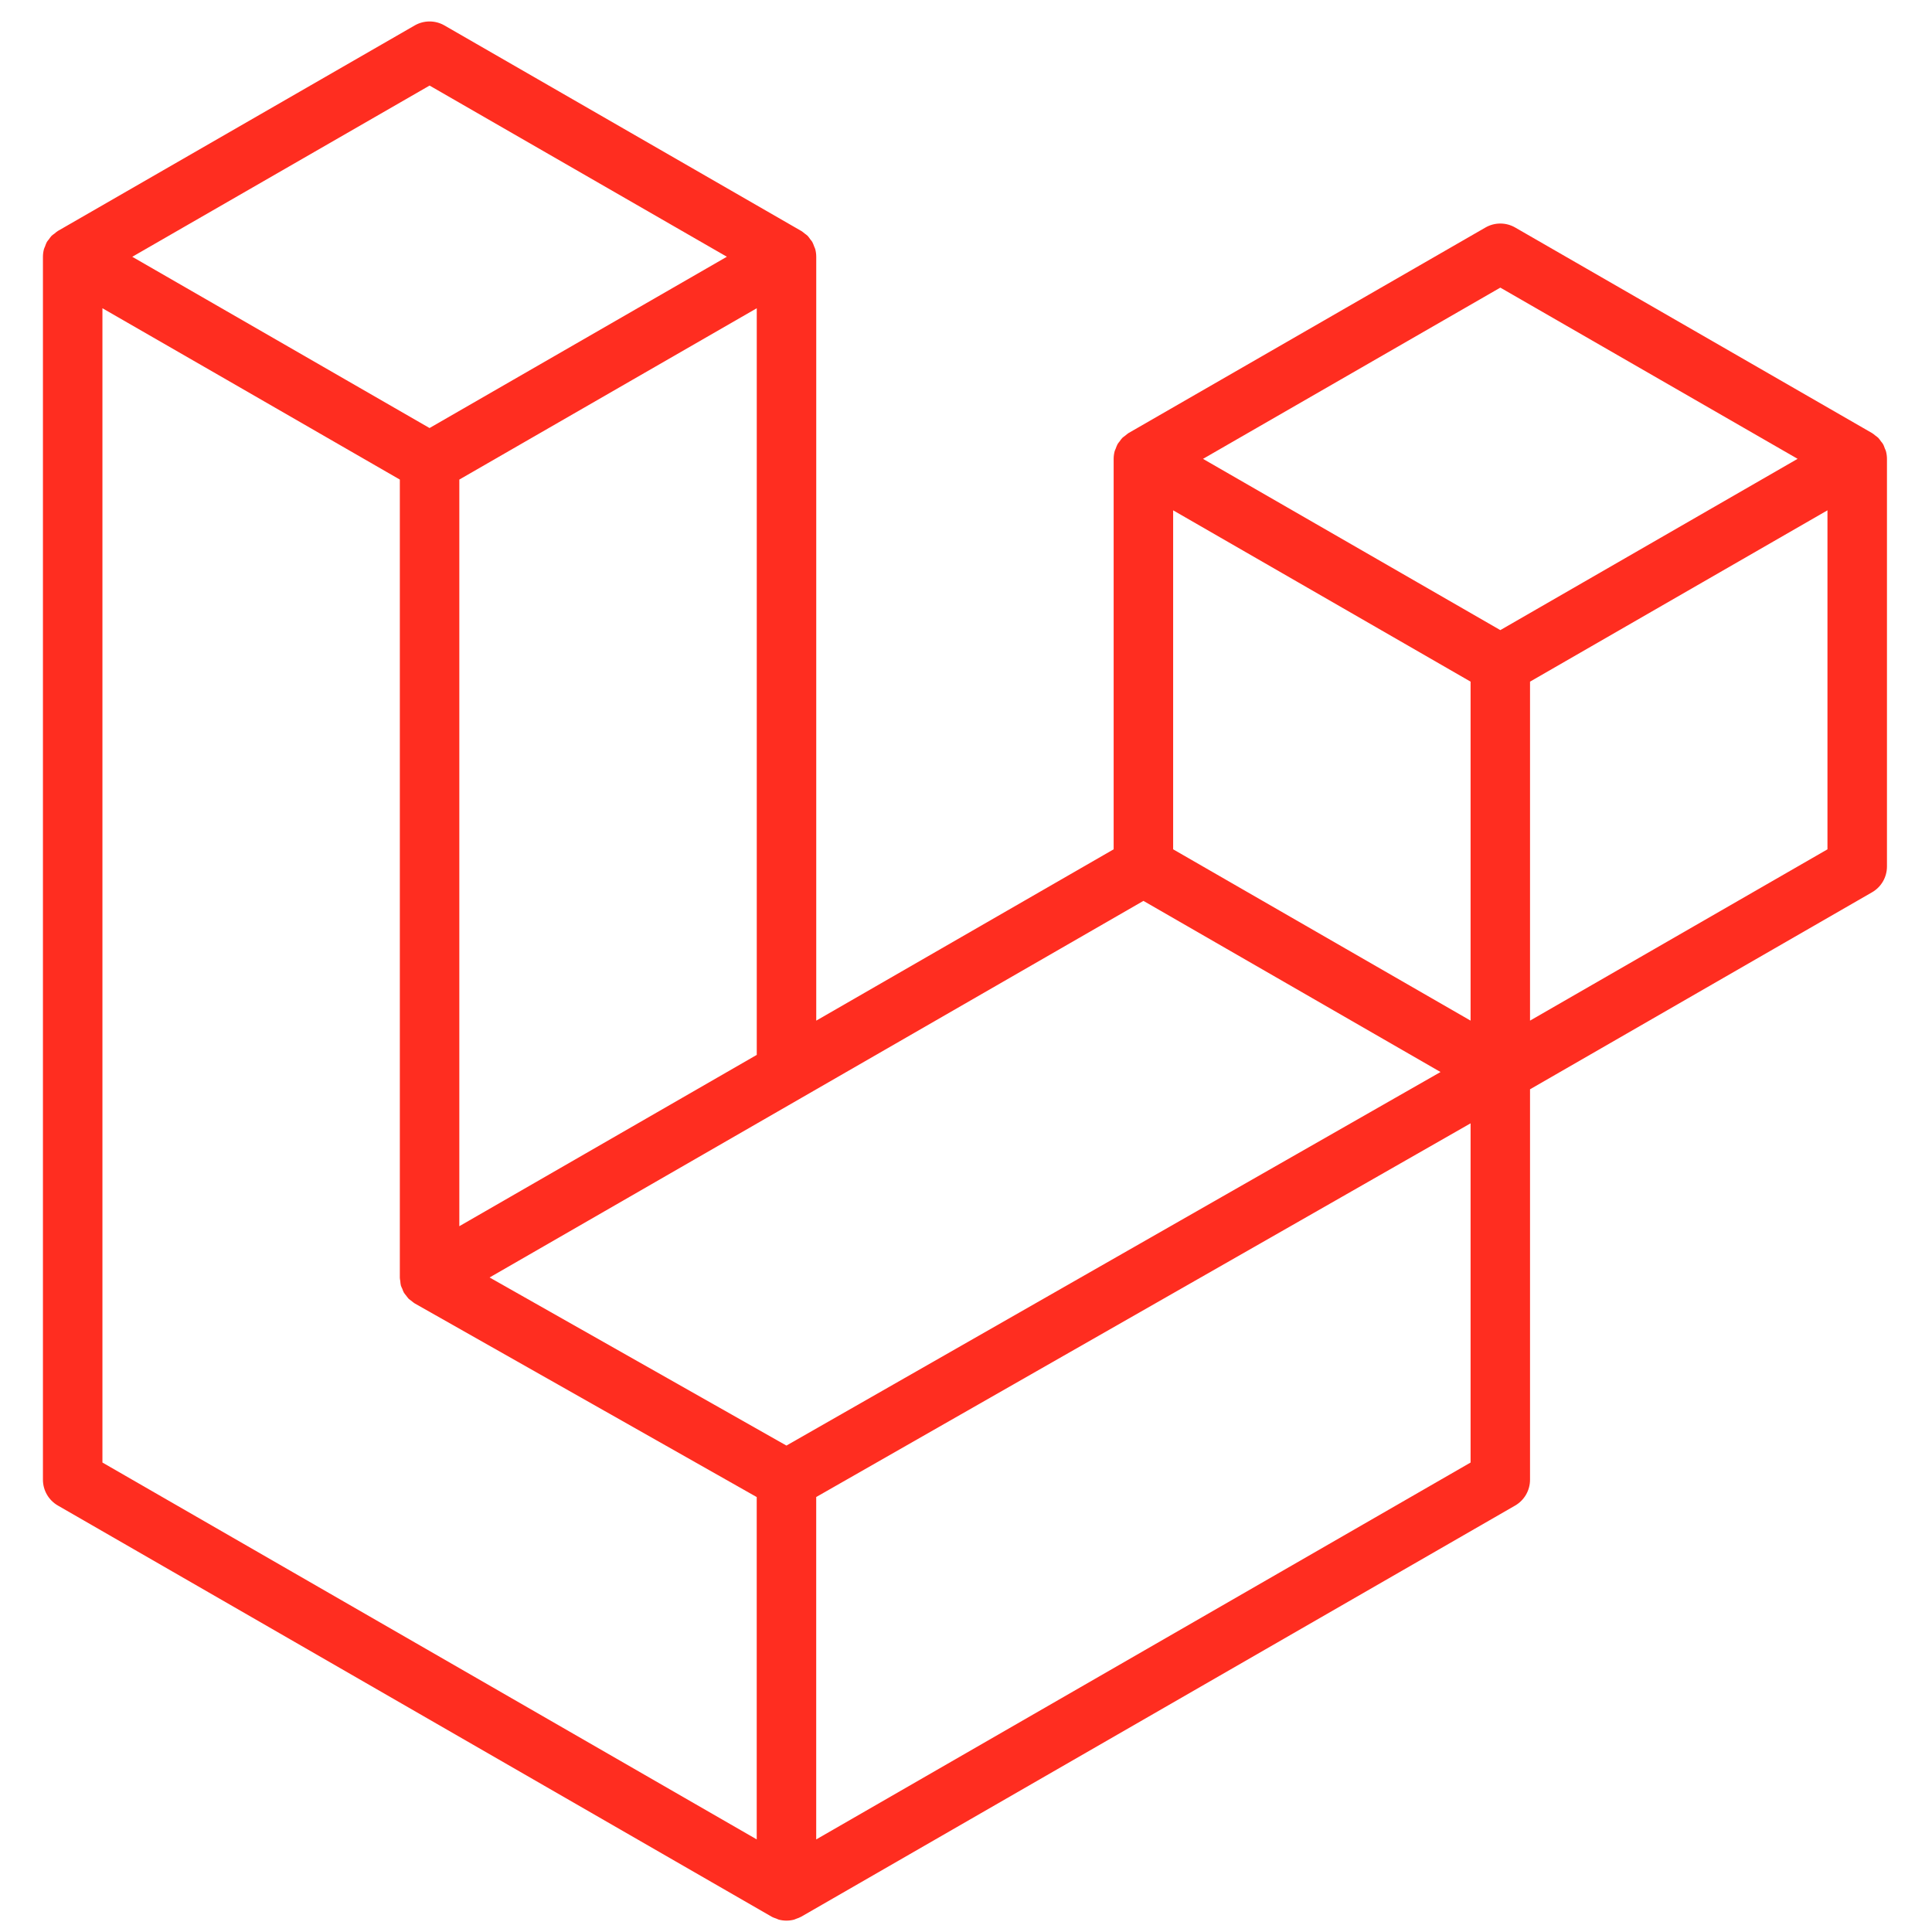
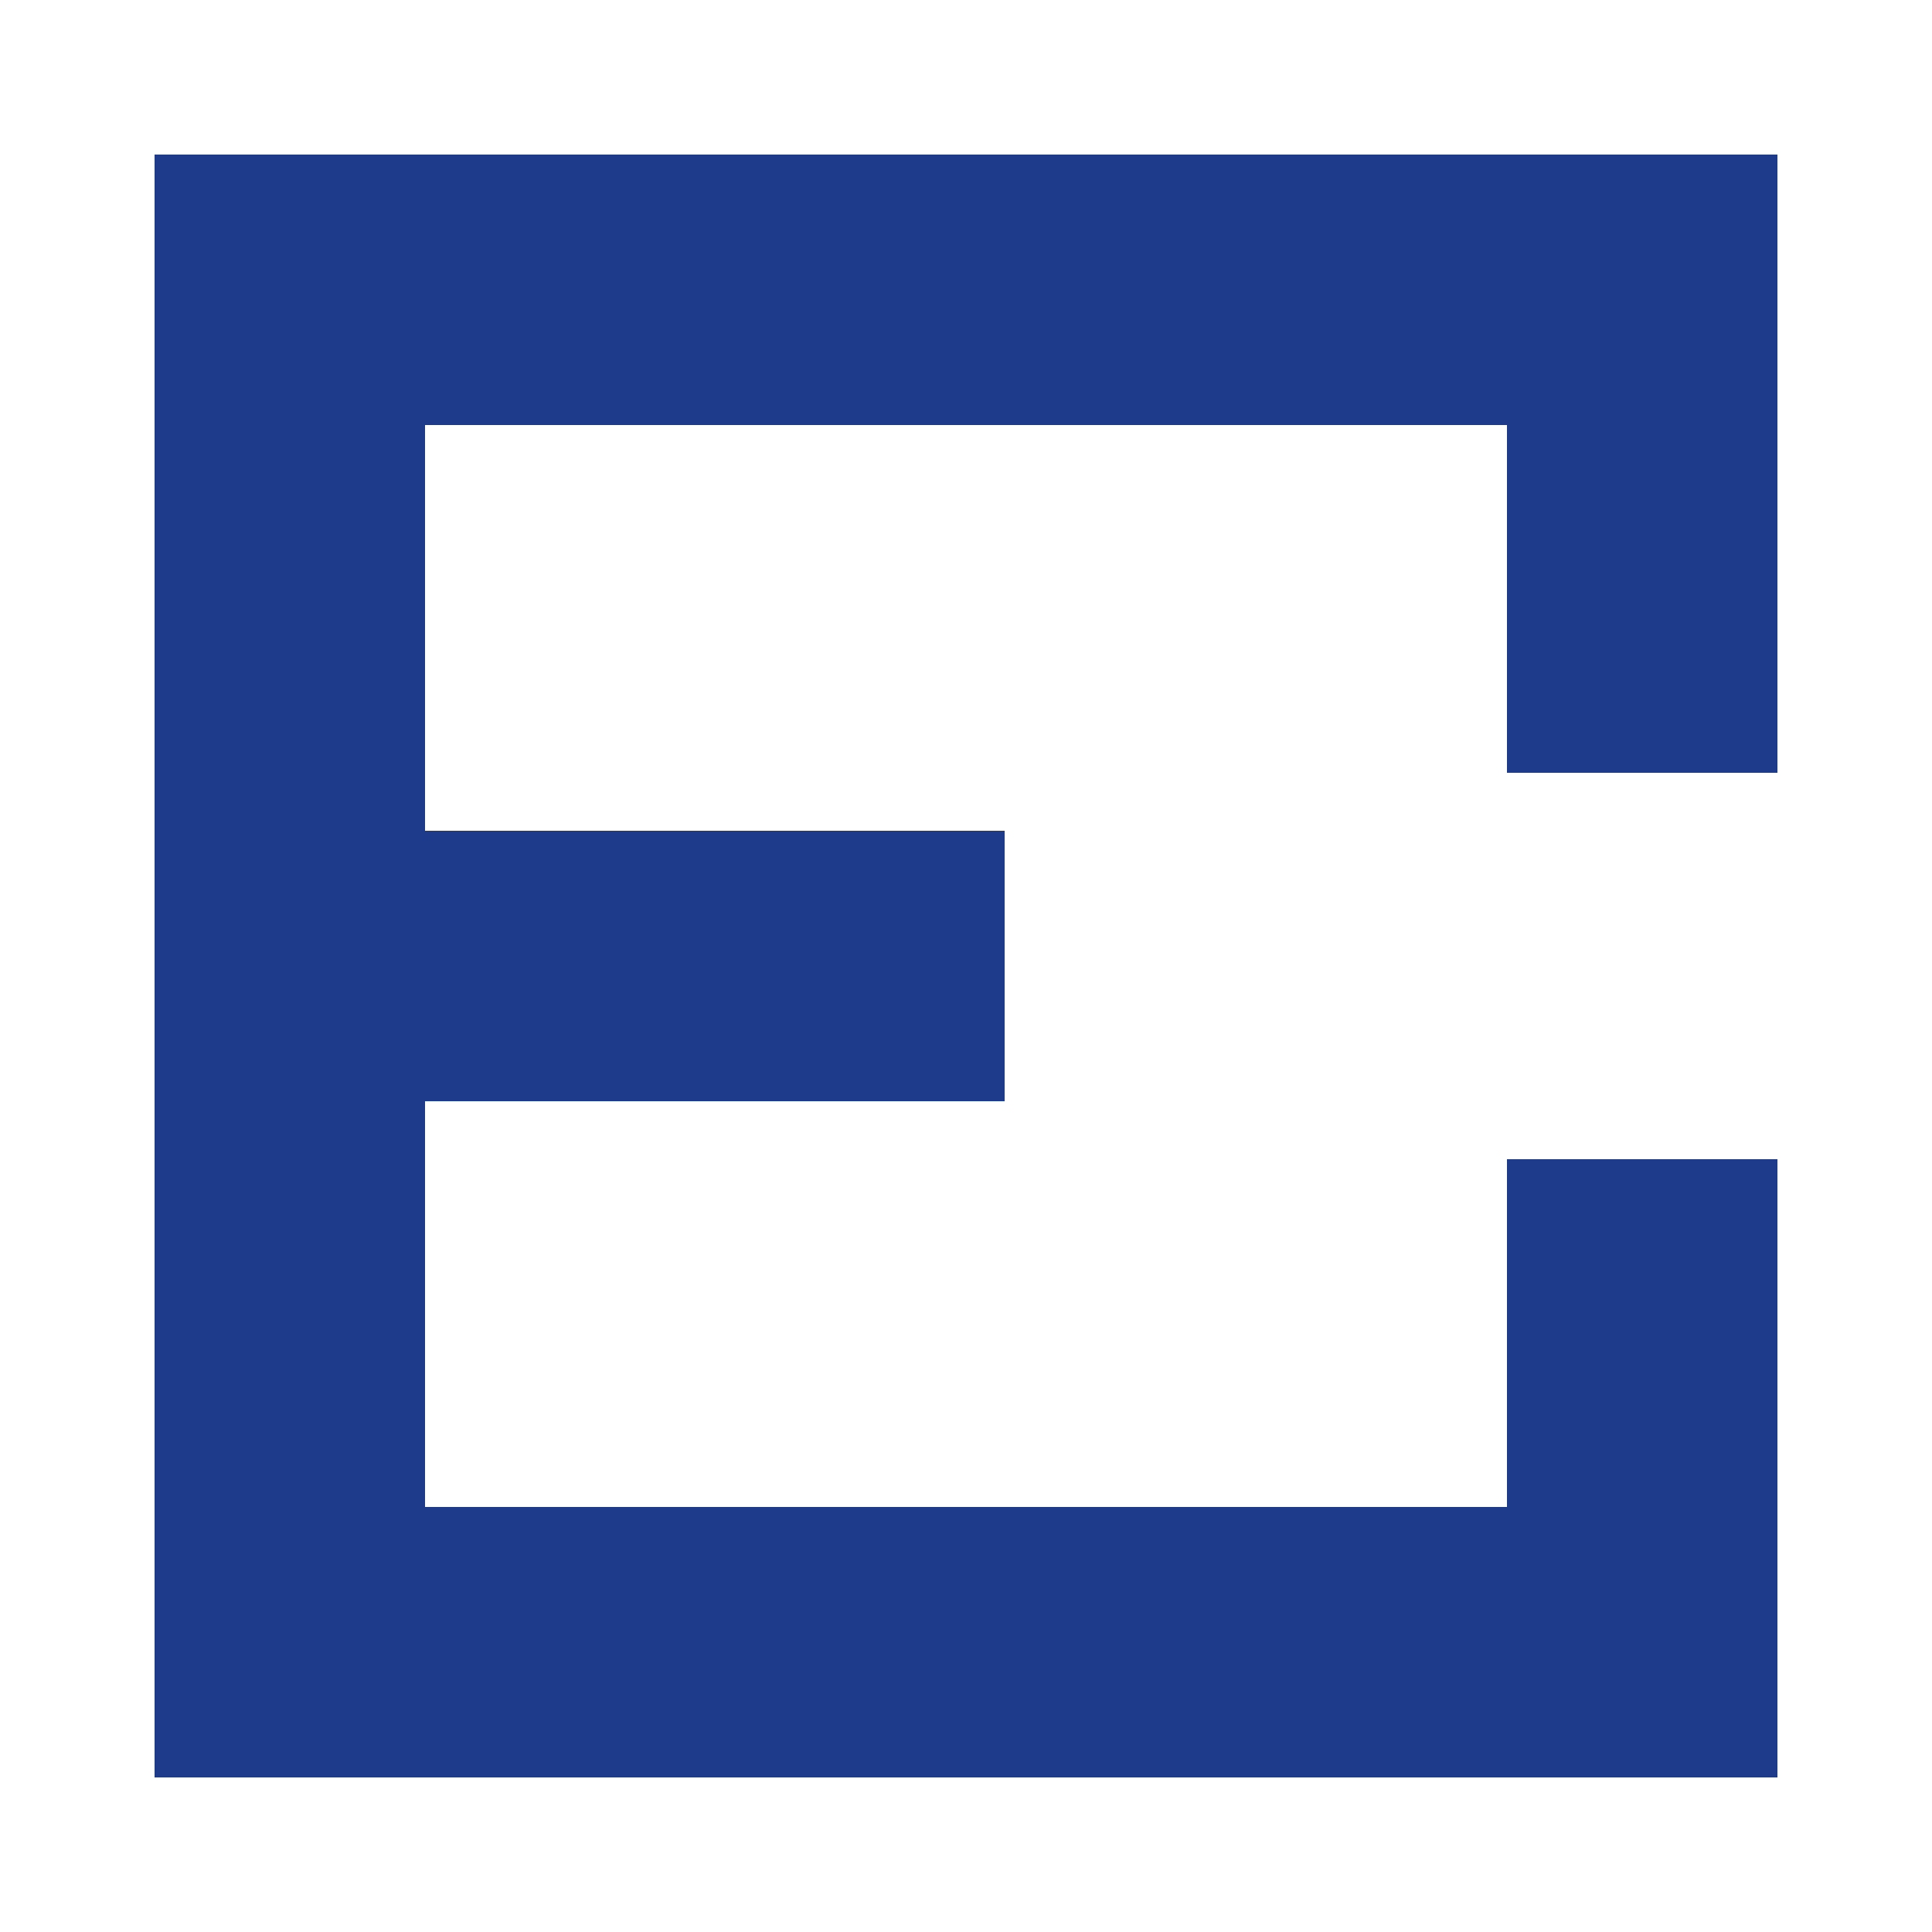
- <svg xmlns="http://www.w3.org/2000/svg" width="166" height="166" viewBox="0 0 166 166" fill="none">
-   <path fill-rule="evenodd" clip-rule="evenodd" d="M162.041 38.759C162.099 38.977 162.129 39.201 162.13 39.426V74.452C162.13 74.902 162.011 75.344 161.786 75.733C161.561 76.122 161.237 76.444 160.847 76.668L131.462 93.594V127.141C131.462 128.054 130.977 128.897 130.186 129.357L68.847 164.683C68.707 164.763 68.554 164.814 68.401 164.868C68.343 164.887 68.289 164.922 68.228 164.938C67.8 165.051 67.349 165.051 66.92 164.938C66.85 164.919 66.786 164.881 66.719 164.855C66.579 164.804 66.432 164.76 66.298 164.683L4.972 129.357C4.583 129.133 4.259 128.81 4.034 128.421C3.808 128.032 3.69 127.591 3.689 127.141L3.689 22.063C3.689 21.834 3.721 21.61 3.779 21.393C3.798 21.32 3.843 21.253 3.868 21.179C3.916 21.045 3.961 20.908 4.031 20.783C4.079 20.7 4.149 20.633 4.206 20.557C4.28 20.454 4.347 20.349 4.433 20.26C4.506 20.186 4.602 20.132 4.685 20.068C4.778 19.992 4.861 19.909 4.966 19.848L35.633 2.185C36.022 1.961 36.462 1.844 36.91 1.844C37.358 1.844 37.798 1.961 38.186 2.185L68.851 19.848H68.857C68.959 19.912 69.045 19.992 69.138 20.065C69.221 20.129 69.313 20.186 69.387 20.257C69.476 20.349 69.54 20.454 69.616 20.557C69.671 20.633 69.744 20.7 69.789 20.783C69.862 20.911 69.904 21.045 69.955 21.179C69.98 21.253 70.025 21.32 70.044 21.396C70.103 21.614 70.133 21.838 70.133 22.063V87.694L95.686 72.974V39.423C95.686 39.2 95.718 38.973 95.775 38.759C95.798 38.683 95.839 38.615 95.865 38.542C95.916 38.408 95.96 38.271 96.031 38.146C96.079 38.063 96.149 37.996 96.203 37.92C96.279 37.818 96.343 37.712 96.433 37.623C96.506 37.549 96.599 37.495 96.681 37.431C96.777 37.355 96.86 37.272 96.962 37.211L127.633 19.548C128.021 19.324 128.461 19.206 128.91 19.206C129.358 19.206 129.798 19.324 130.186 19.548L160.85 37.211C160.959 37.275 161.042 37.355 161.137 37.428C161.217 37.492 161.31 37.549 161.383 37.62C161.473 37.712 161.536 37.818 161.613 37.92C161.67 37.996 161.741 38.063 161.785 38.146C161.859 38.271 161.9 38.408 161.951 38.542C161.98 38.615 162.021 38.683 162.041 38.759ZM157.018 72.974V43.848L146.287 50.028L131.462 58.568V87.694L157.021 72.974H157.018ZM126.354 125.663V96.518L111.771 104.85L70.13 128.626V158.046L126.354 125.663ZM8.801 26.485V125.663L65.018 158.043V128.629L35.649 112L35.64 111.994L35.627 111.988C35.528 111.93 35.445 111.847 35.353 111.777C35.273 111.713 35.18 111.662 35.11 111.592L35.104 111.582C35.021 111.502 34.963 111.403 34.893 111.314C34.829 111.228 34.753 111.154 34.702 111.065L34.699 111.055C34.641 110.96 34.606 110.845 34.565 110.736C34.523 110.64 34.469 110.551 34.443 110.449C34.411 110.328 34.405 110.197 34.392 110.072C34.379 109.976 34.354 109.881 34.354 109.785V109.778V41.205L19.532 32.662L8.801 26.485ZM36.913 7.35L11.364 22.063L36.907 36.777L62.453 22.06L36.907 7.35H36.913ZM50.2 99.174L65.022 90.637V26.485L54.291 32.665L39.466 41.205V105.357L50.2 99.174ZM128.91 24.713L103.363 39.426L128.91 54.14L154.453 39.423L128.91 24.713ZM126.354 58.568L111.529 50.028L100.798 43.848V72.974L115.619 81.511L126.354 87.694V58.568ZM67.571 124.205L105.042 102.803L123.772 92.109L98.245 77.405L68.854 94.334L42.066 109.762L67.571 124.205Z" fill="#FF2D20" />
+ <svg xmlns="http://www.w3.org/2000/svg" viewBox="0 0 100 100" fill="#1E3A8A">
+   <rect x="8" y="8" width="14" height="84" />
+   <rect x="22" y="8" width="56" height="14" />
+   <rect x="78" y="8" width="14" height="32" />
+   <rect x="22" y="43" width="30" height="14" />
+   <rect x="22" y="78" width="56" height="14" />
+   <rect x="78" y="60" width="14" height="32" />
</svg>
